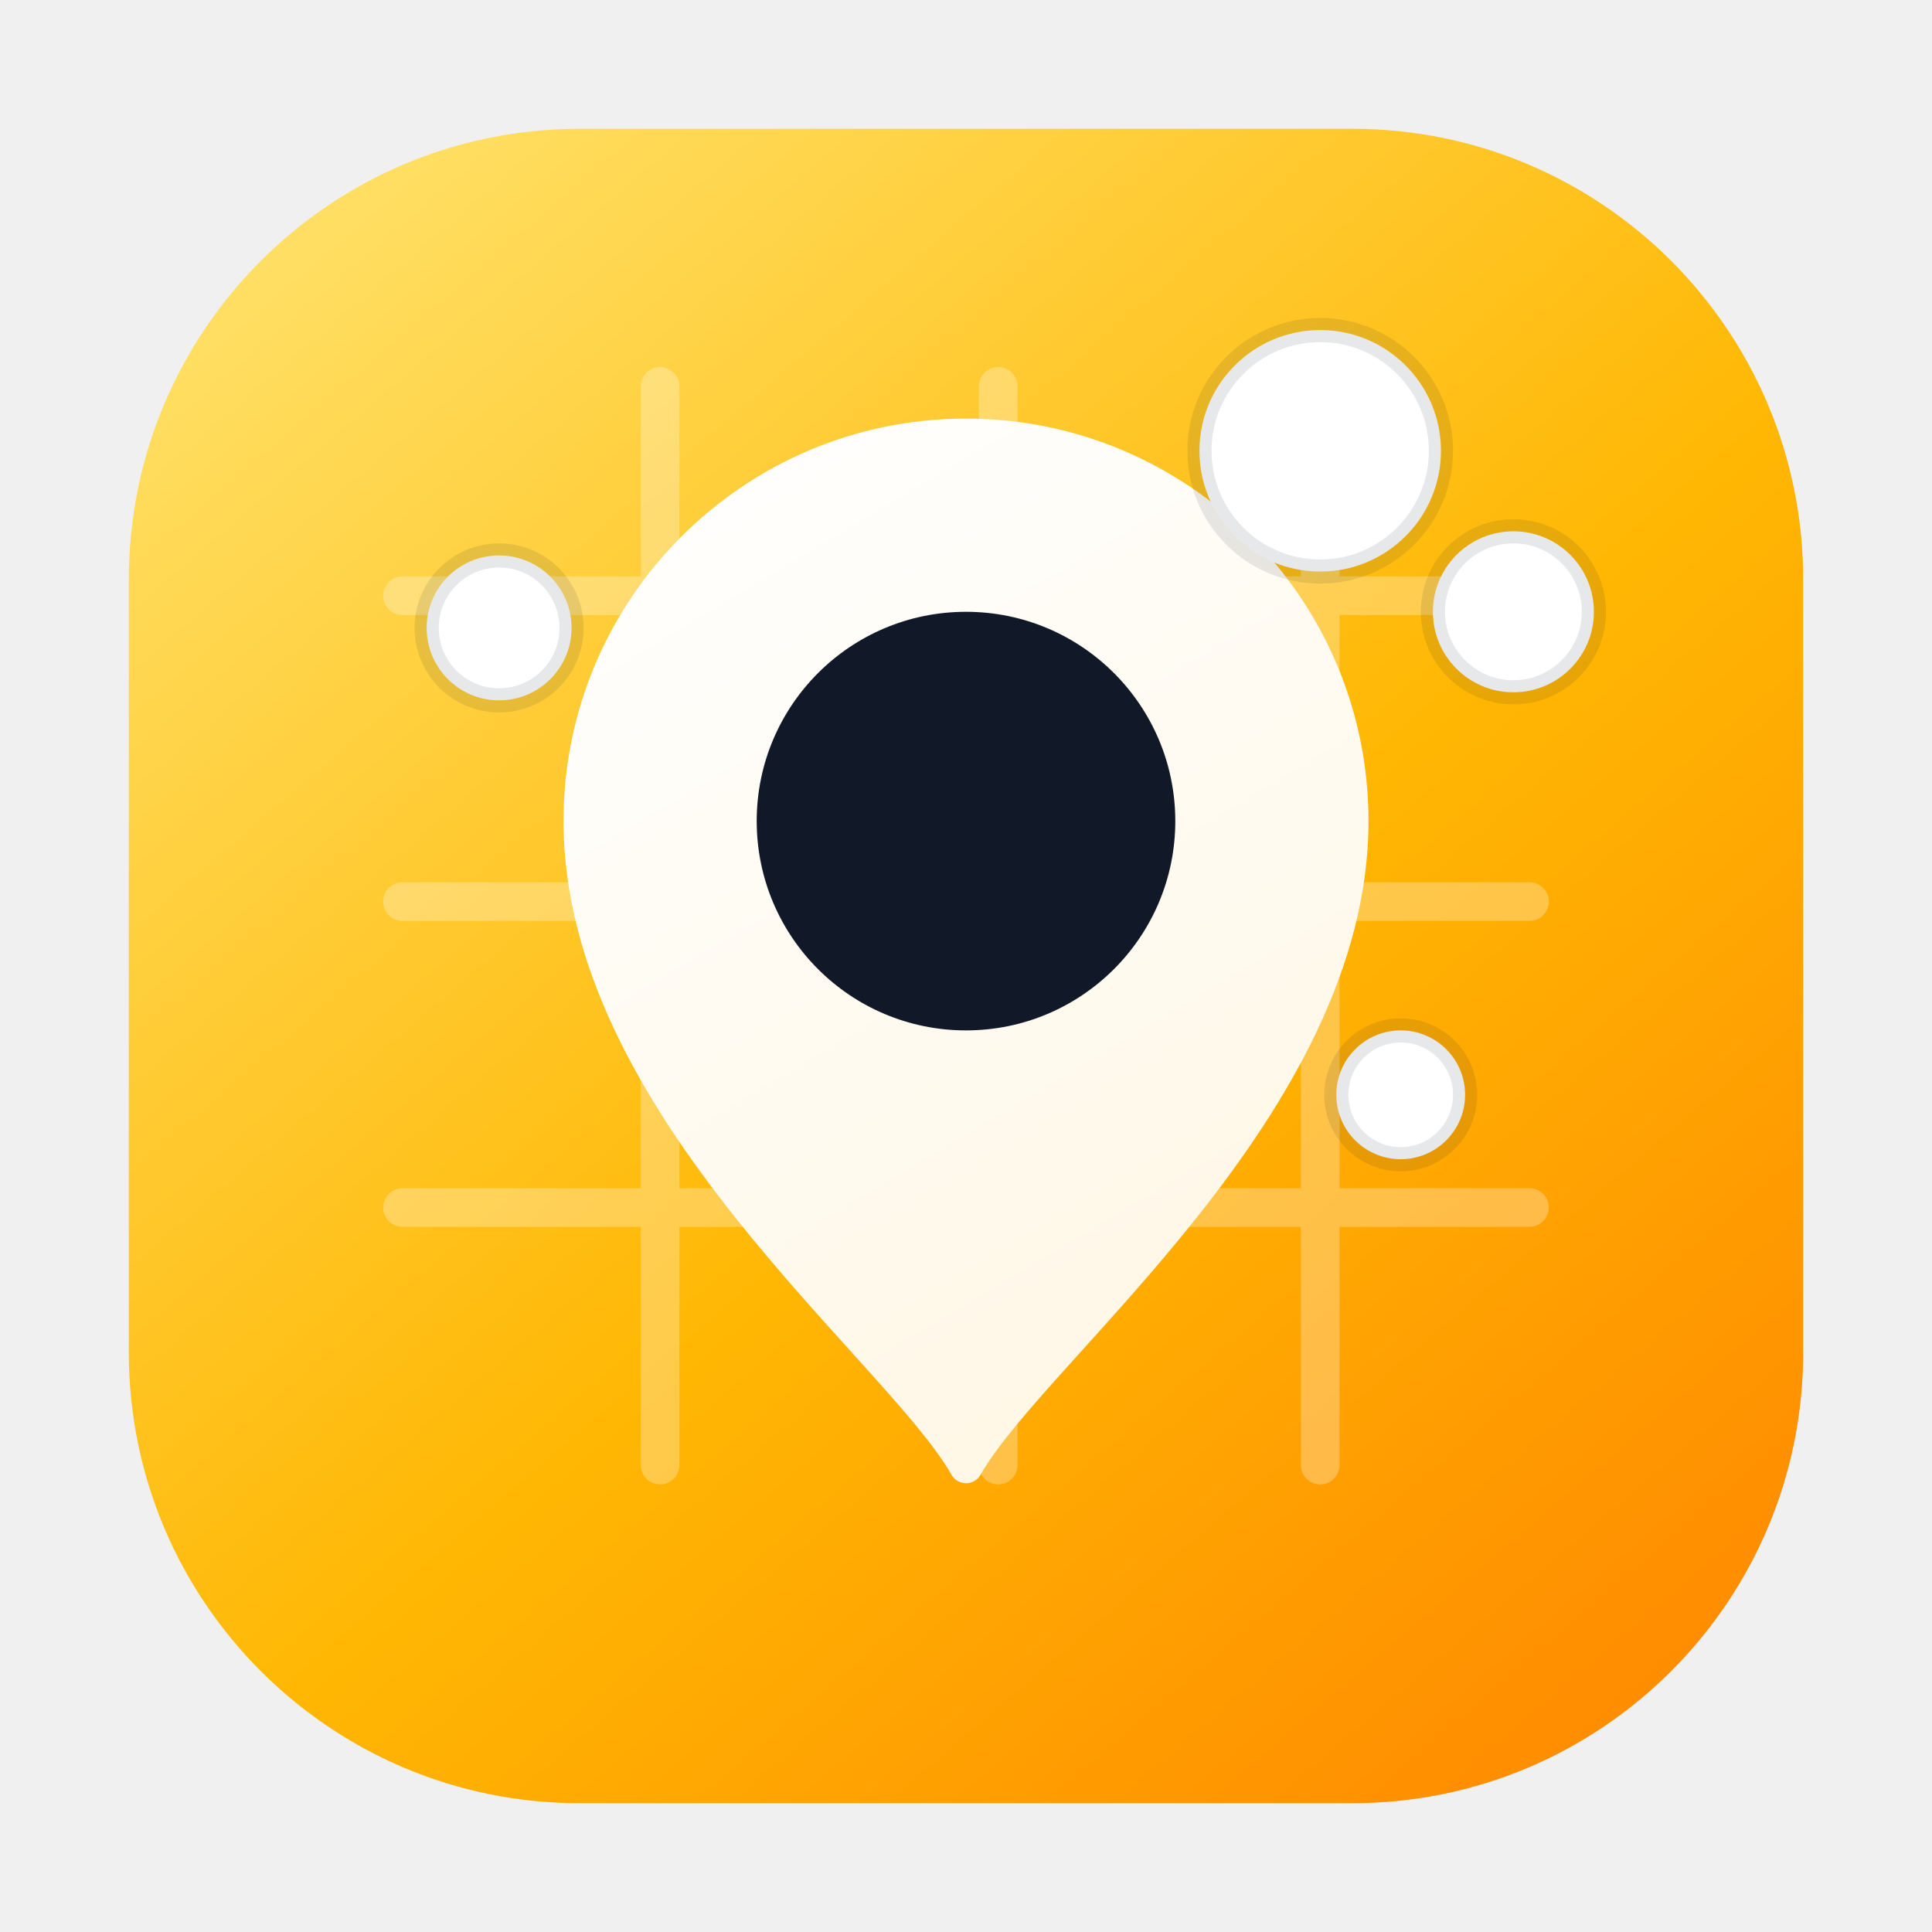
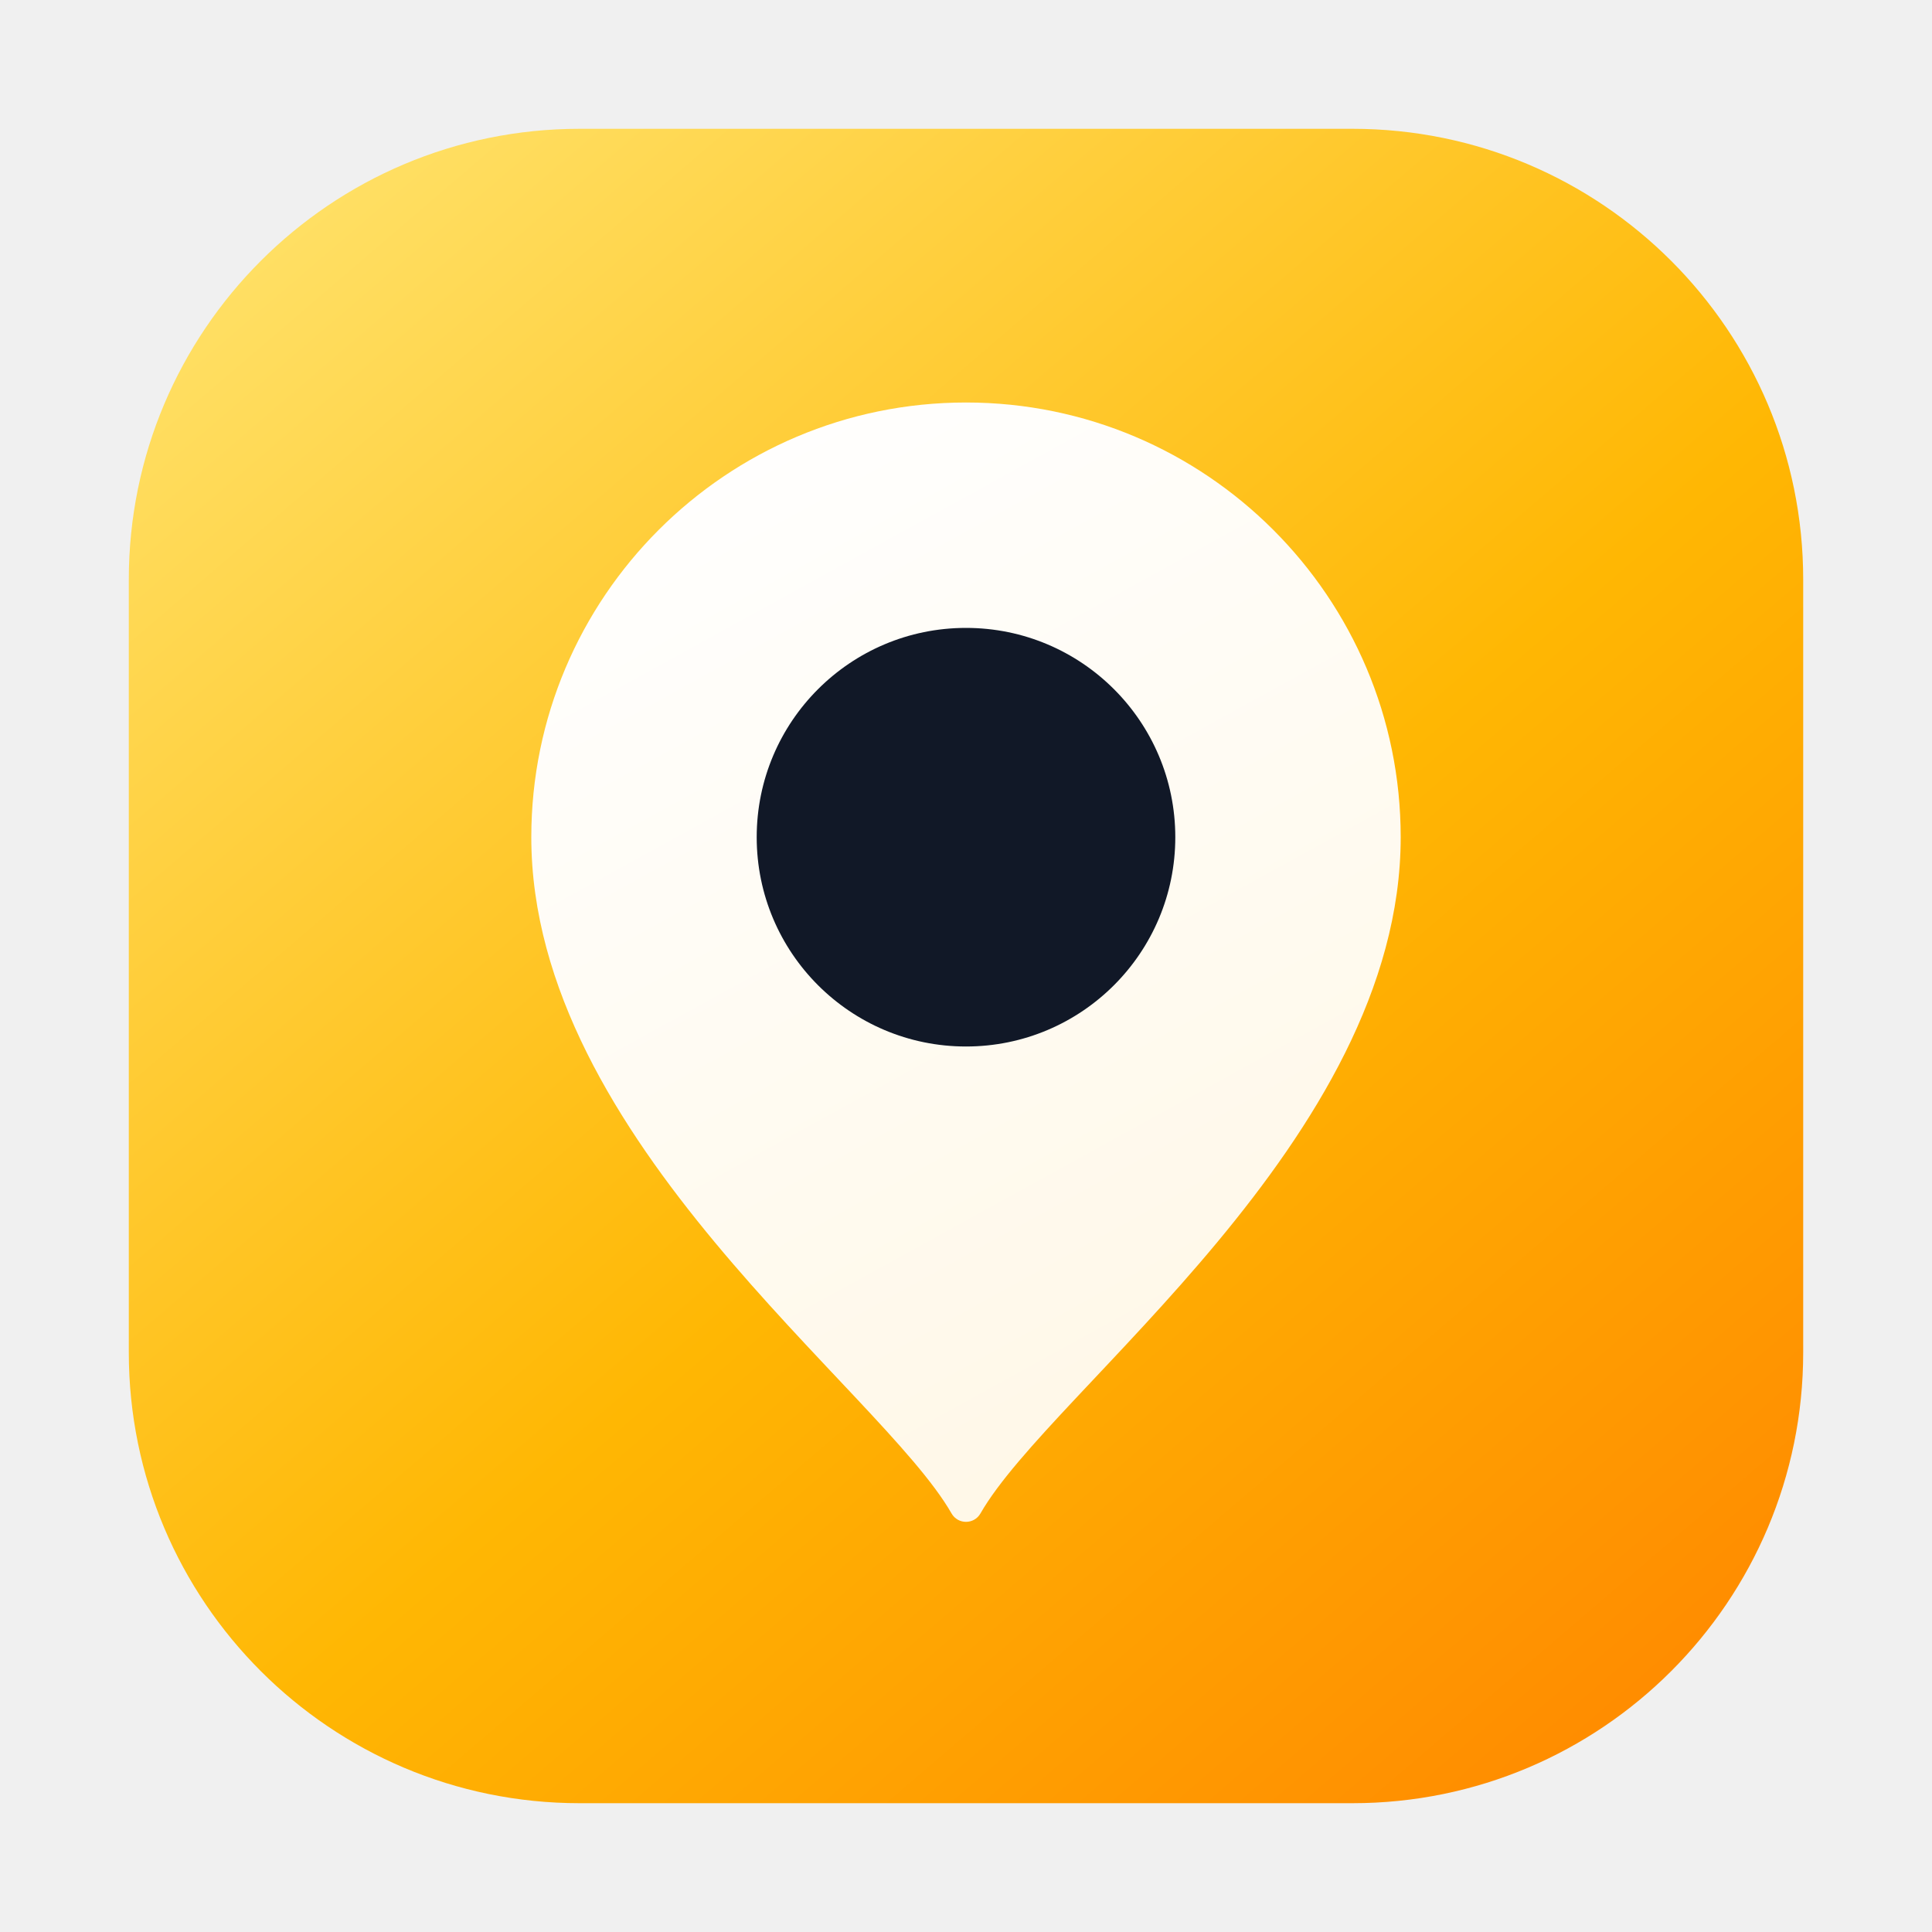
- <svg xmlns="http://www.w3.org/2000/svg" viewBox="0 0 120 120" role="img" aria-label="하이버블 아이콘">
+ <svg xmlns="http://www.w3.org/2000/svg" viewBox="0 0 120 120" role="img" aria-label="하이버블즈 아이콘">
  <defs>
    <linearGradient id="bg" x1="18" y1="12" x2="102" y2="110" gradientUnits="userSpaceOnUse">
      <stop stop-color="#FFE066" />
      <stop offset="0.55" stop-color="#FFB703" />
      <stop offset="1" stop-color="#FF8A00" />
    </linearGradient>
-     <linearGradient id="pin" x1="41" y1="24" x2="78" y2="86" gradientUnits="userSpaceOnUse">
+     <linearGradient id="pin" x1="40" y1="25" x2="78" y2="94" gradientUnits="userSpaceOnUse">
      <stop stop-color="#FFFFFF" />
      <stop offset="1" stop-color="#FFF7E5" />
    </linearGradient>
  </defs>
  <rect x="8" y="8" width="104" height="104" rx="28" fill="url(#bg)" />
-   <path d="M25 37H95M25 56H95M25 75H95M41 24V91M62 24V91M82 24V91" stroke="white" stroke-opacity="0.28" stroke-width="2.4" stroke-linecap="round" />
-   <g>
-     <path d="M60 26C46.2 26 35 37.2 35 51C35 69.2 55 84.4 59.1 91.6C59.5 92.3 60.5 92.3 60.9 91.6C65 84.4 85 69.2 85 51C85 37.2 73.8 26 60 26Z" fill="url(#pin)" />
-     <circle cx="60" cy="51" r="13" fill="#111827" />
-   </g>
-   <g fill="#FFFFFF" stroke="#111827" stroke-opacity="0.1" stroke-width="1.5">
-     <circle cx="82" cy="28" r="7.5" />
-     <circle cx="94" cy="38" r="5" />
-     <circle cx="31" cy="39" r="4.5" />
-     <circle cx="87" cy="68" r="4" />
-   </g>
+   <path d="M60 25C45.1 25 33 37.1 33 52C33 70.8 54.7 86.3 59.1 94C59.5 94.7 60.5 94.7 60.9 94C65.3 86.3 87 70.8 87 52C87 37.1 74.9 25 60 25Z" fill="url(#pin)" />
+   <circle cx="60" cy="52" r="13" fill="#111827" />
</svg>
